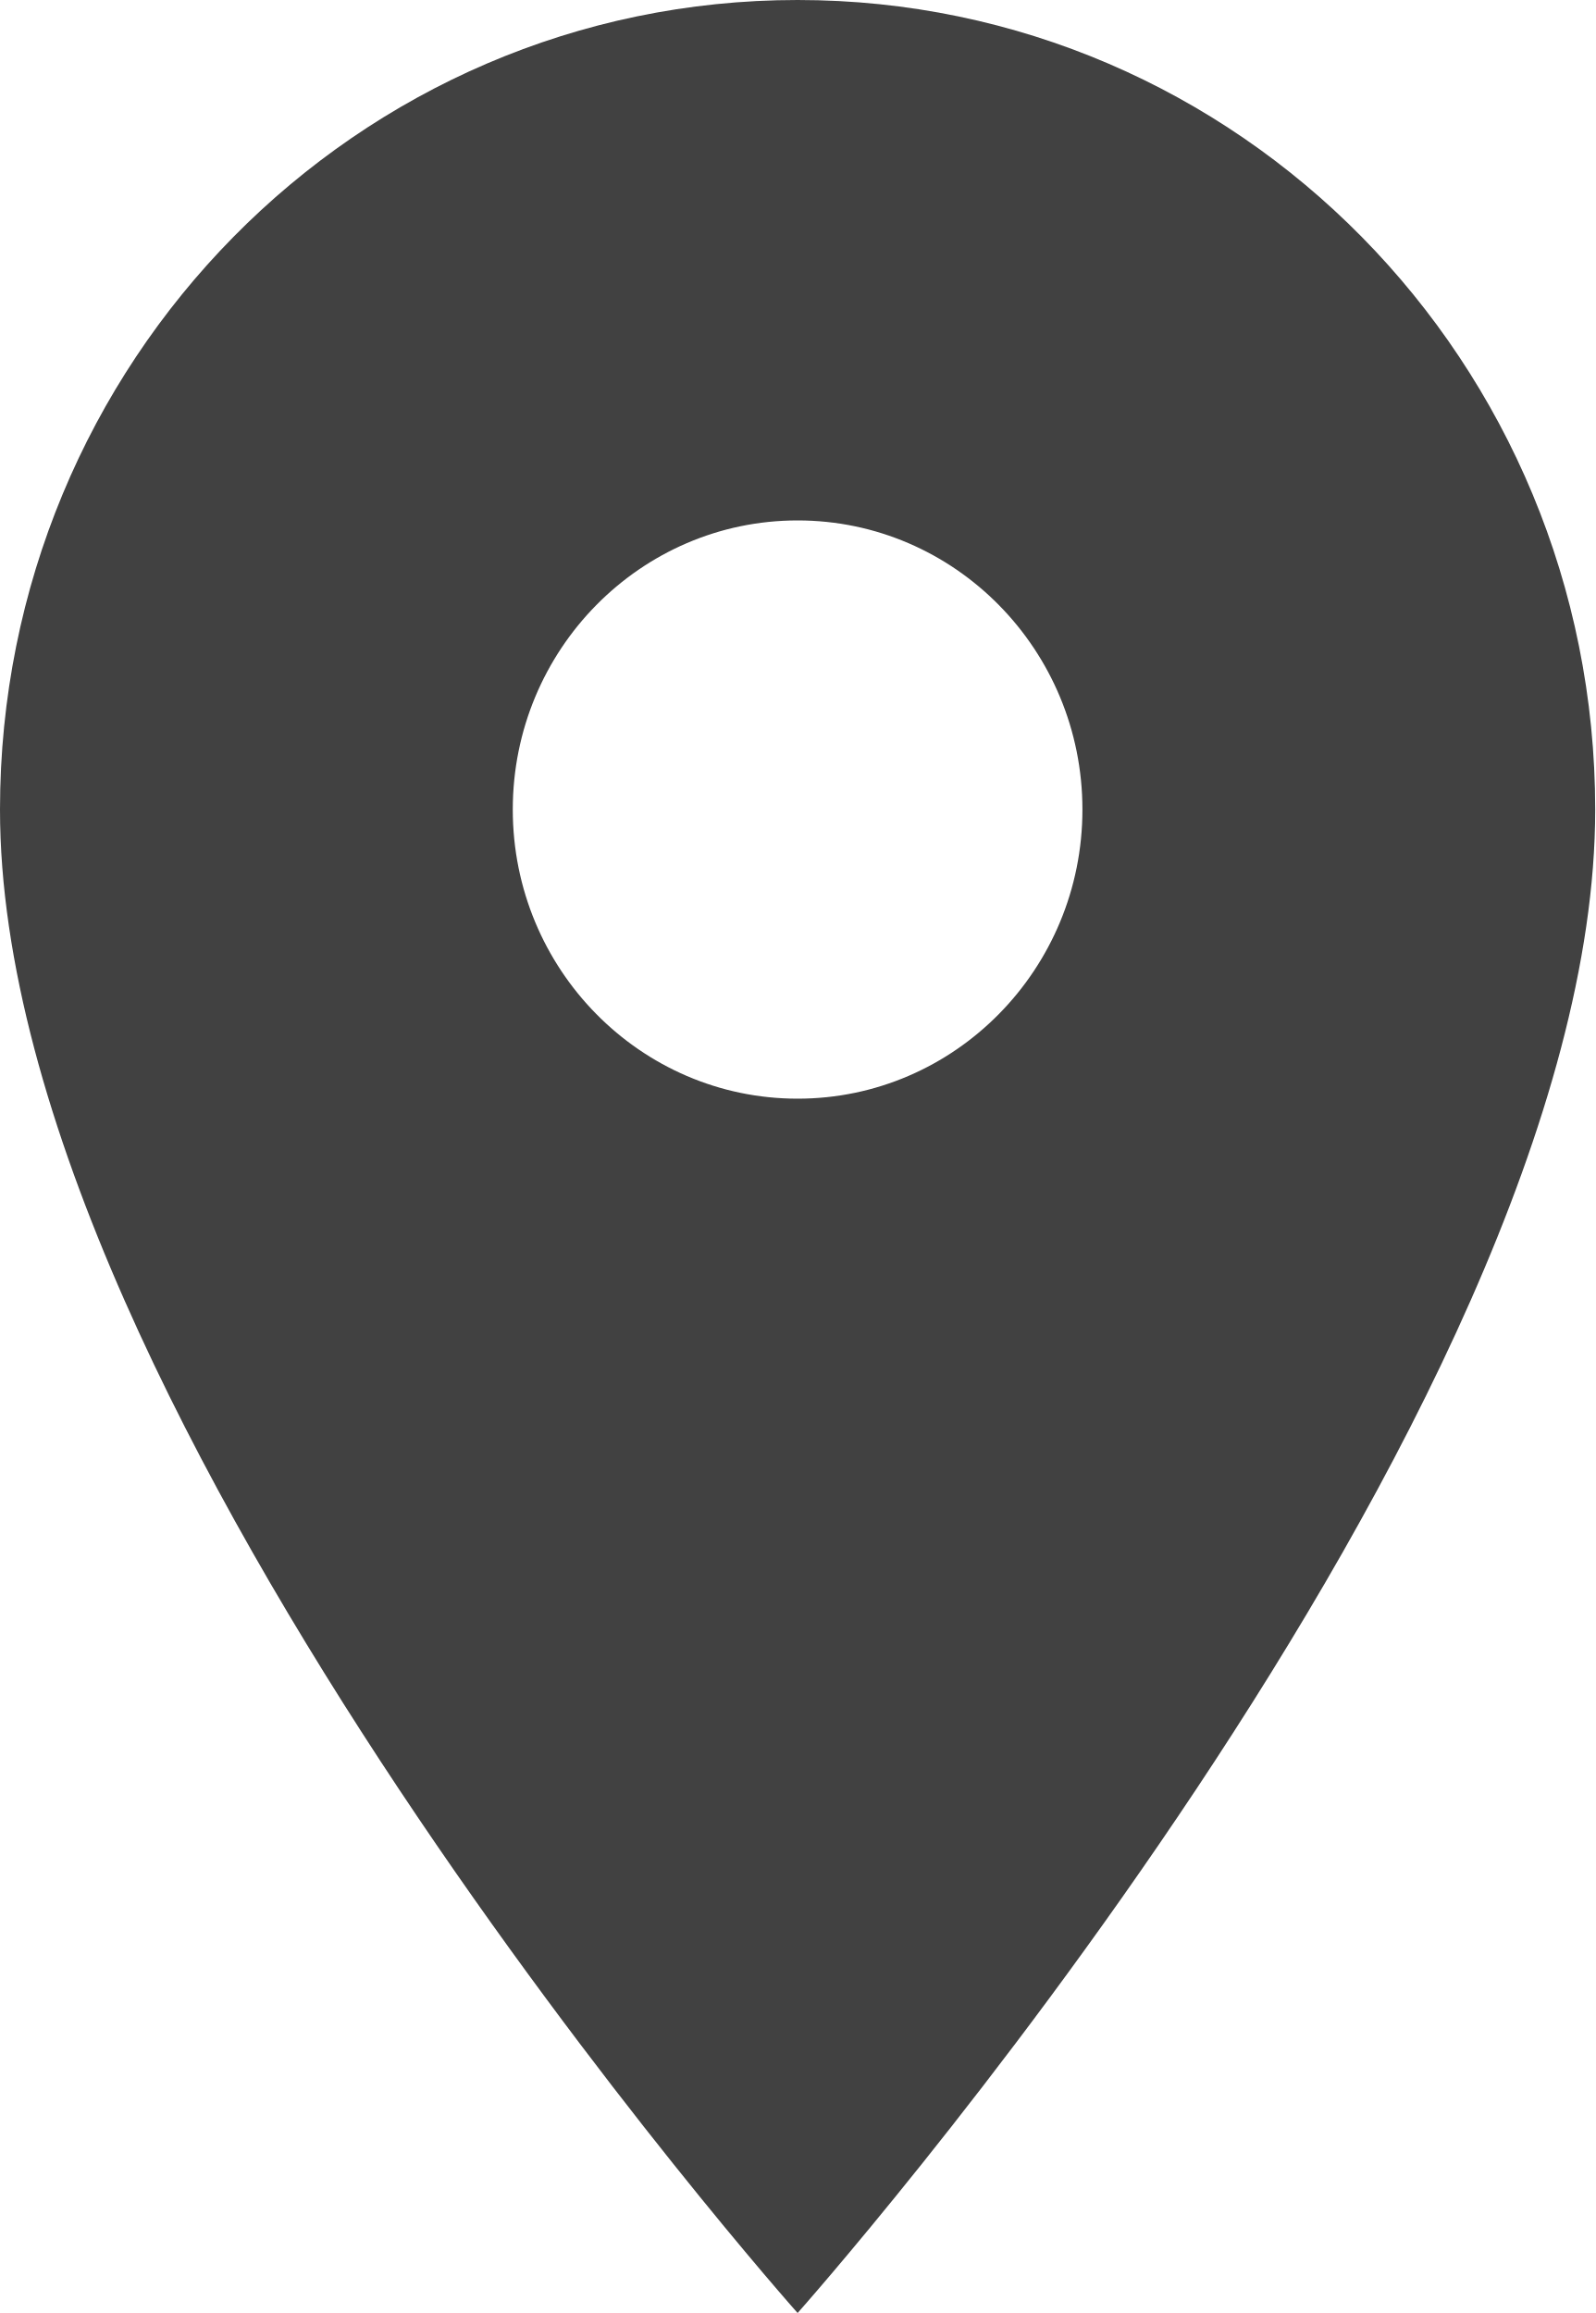
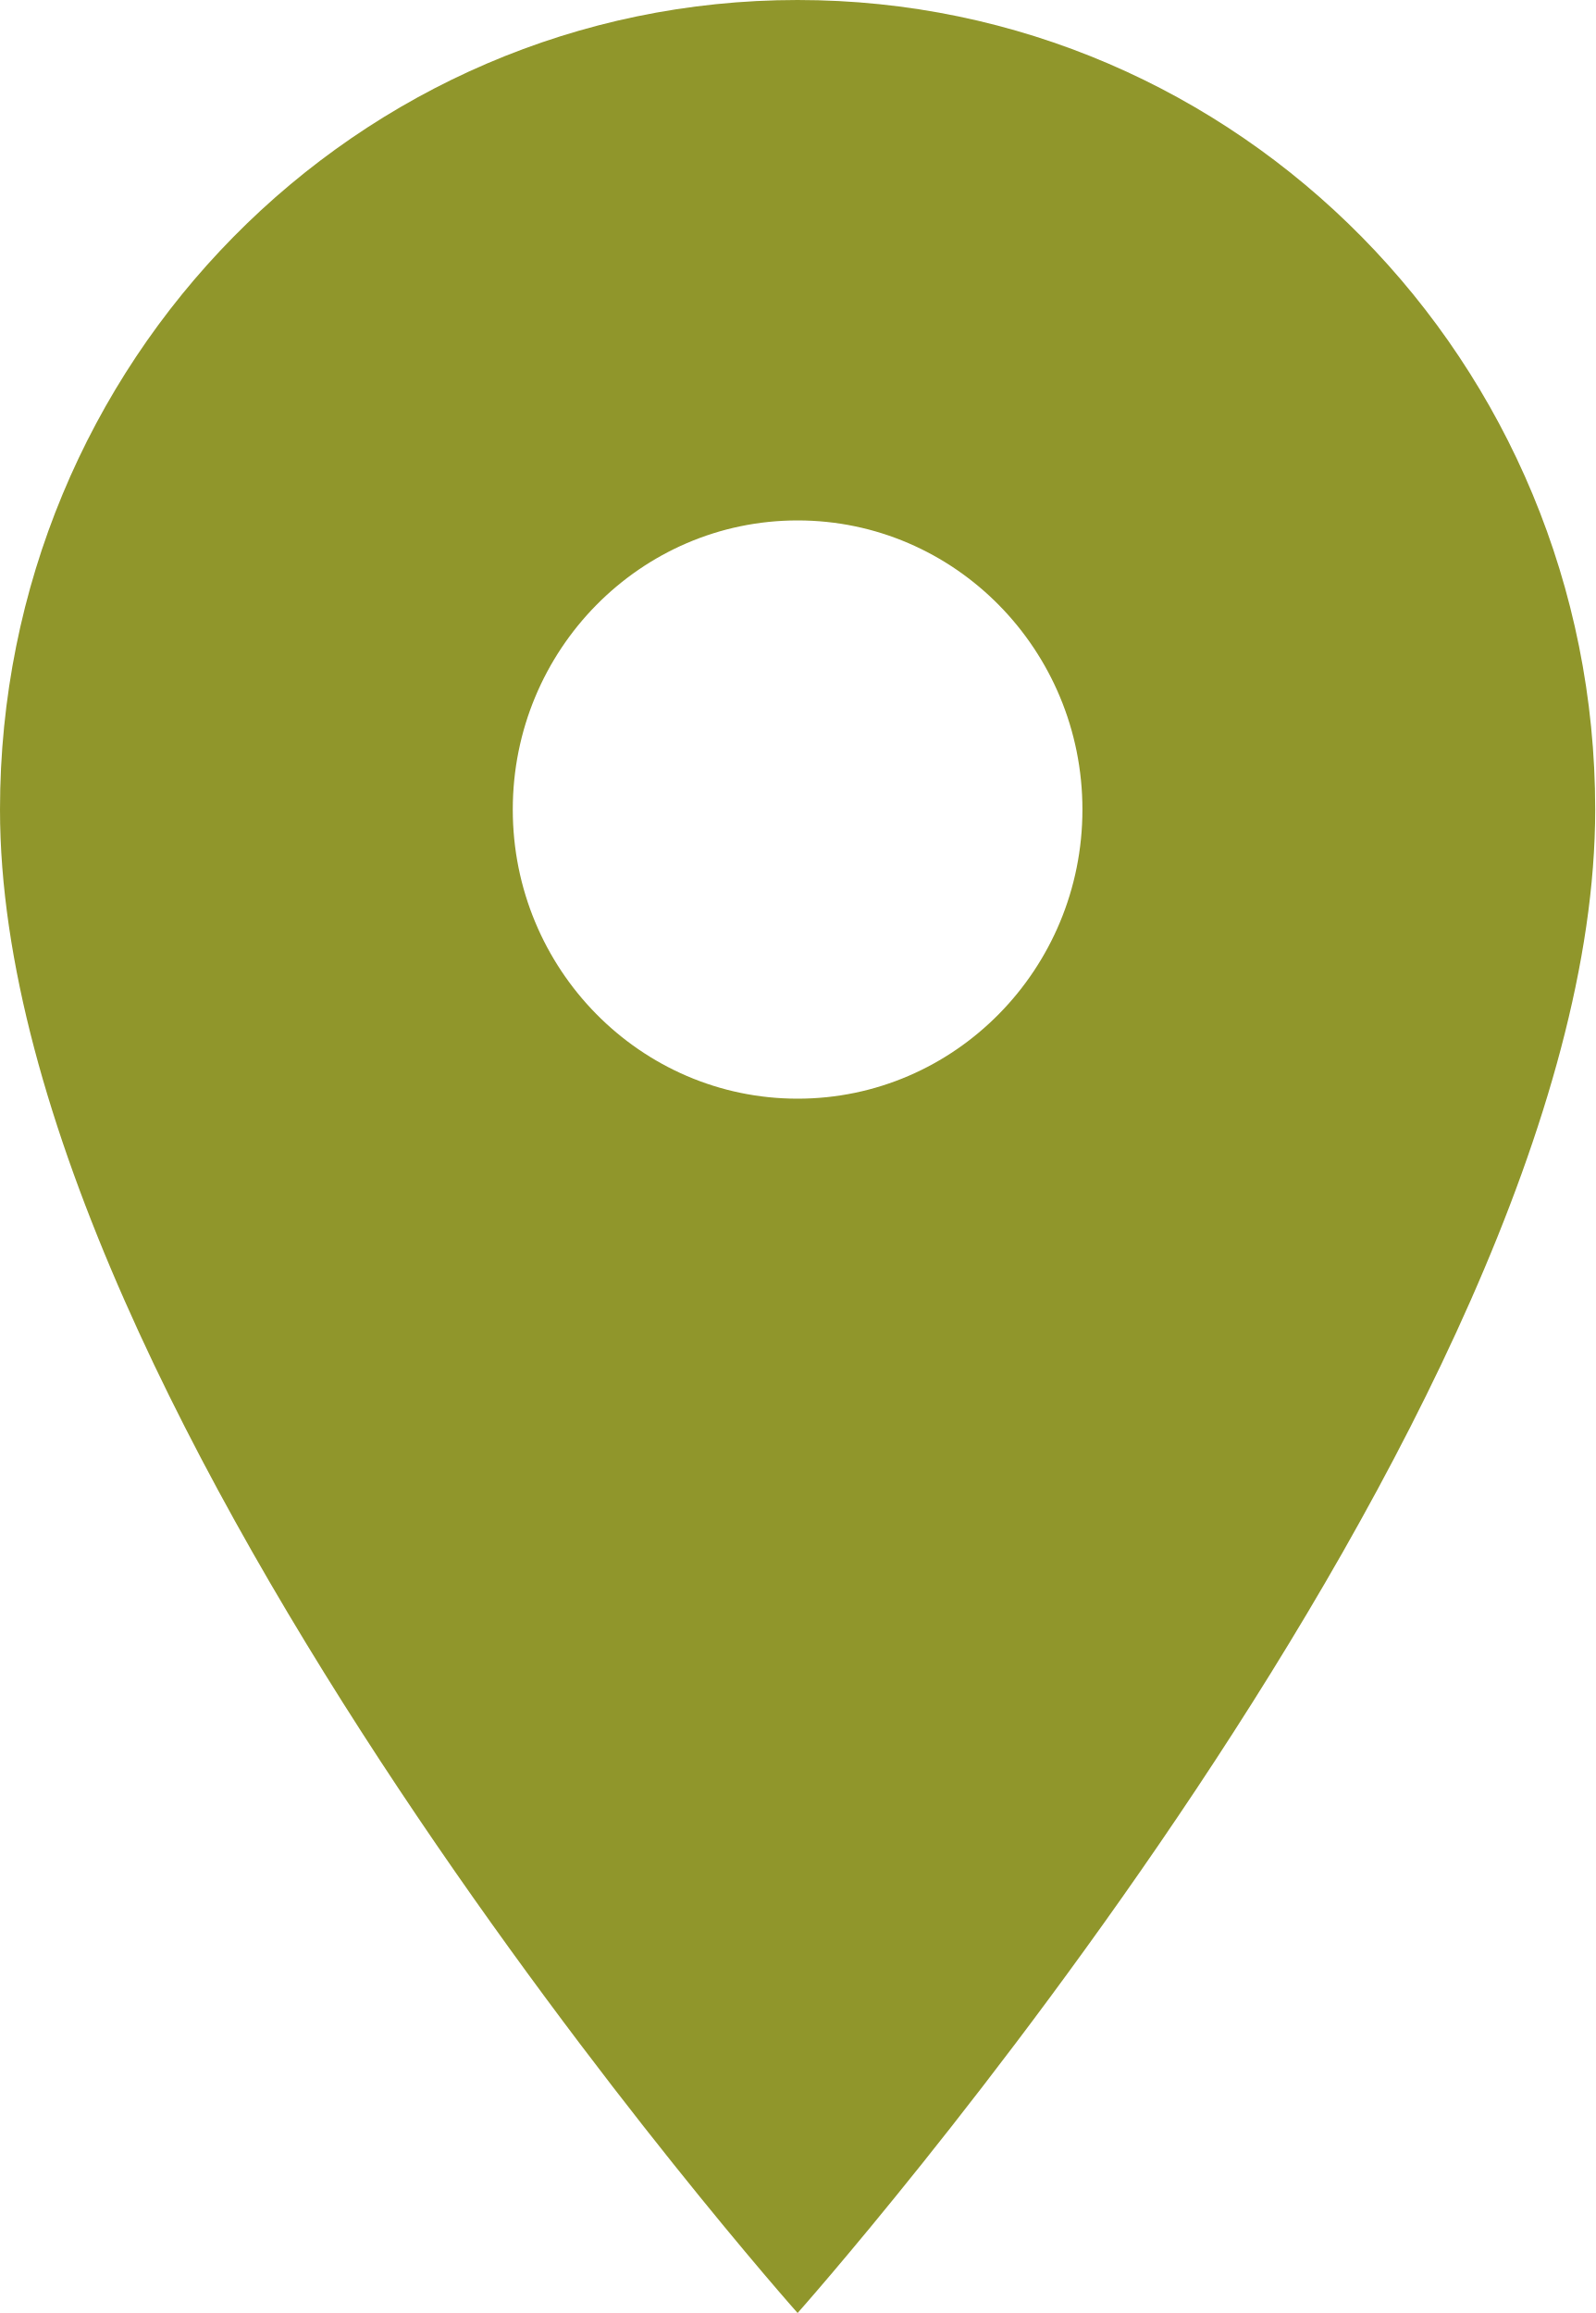
<svg xmlns="http://www.w3.org/2000/svg" width="20px" height="29px" viewBox="0 0 20 29" version="1.1">
  <defs />
  <g id="Current" stroke="none" stroke-width="1" fill="none" fill-rule="evenodd" fill-opacity="0.9">
-     <g id="Event_full" transform="translate(-887, -719)" fill="#2D2D2D">
+     <g id="Event_full" transform="translate(-887, -719)" fill="#848B14">
      <g id="event-details" transform="translate(886, 458)">
        <g id="location" transform="translate(1, 261)">
          <g id="location_icon">
            <path d="M10,0 C4.471,0 0,4.538 0,10.15 C0,17.762 10,29 10,29 C10,29 20,17.762 20,10.15 C20,4.538 15.529,0 10,0 L10,0 Z M10,13.775 C8.029,13.775 6.429,12.151 6.429,10.15 C6.429,8.149 8.029,6.525 10,6.525 C11.971,6.525 13.571,8.149 13.571,10.15 C13.571,12.151 11.971,13.775 10,13.775 L10,13.775 Z" />
          </g>
        </g>
      </g>
    </g>
  </g>
</svg>
